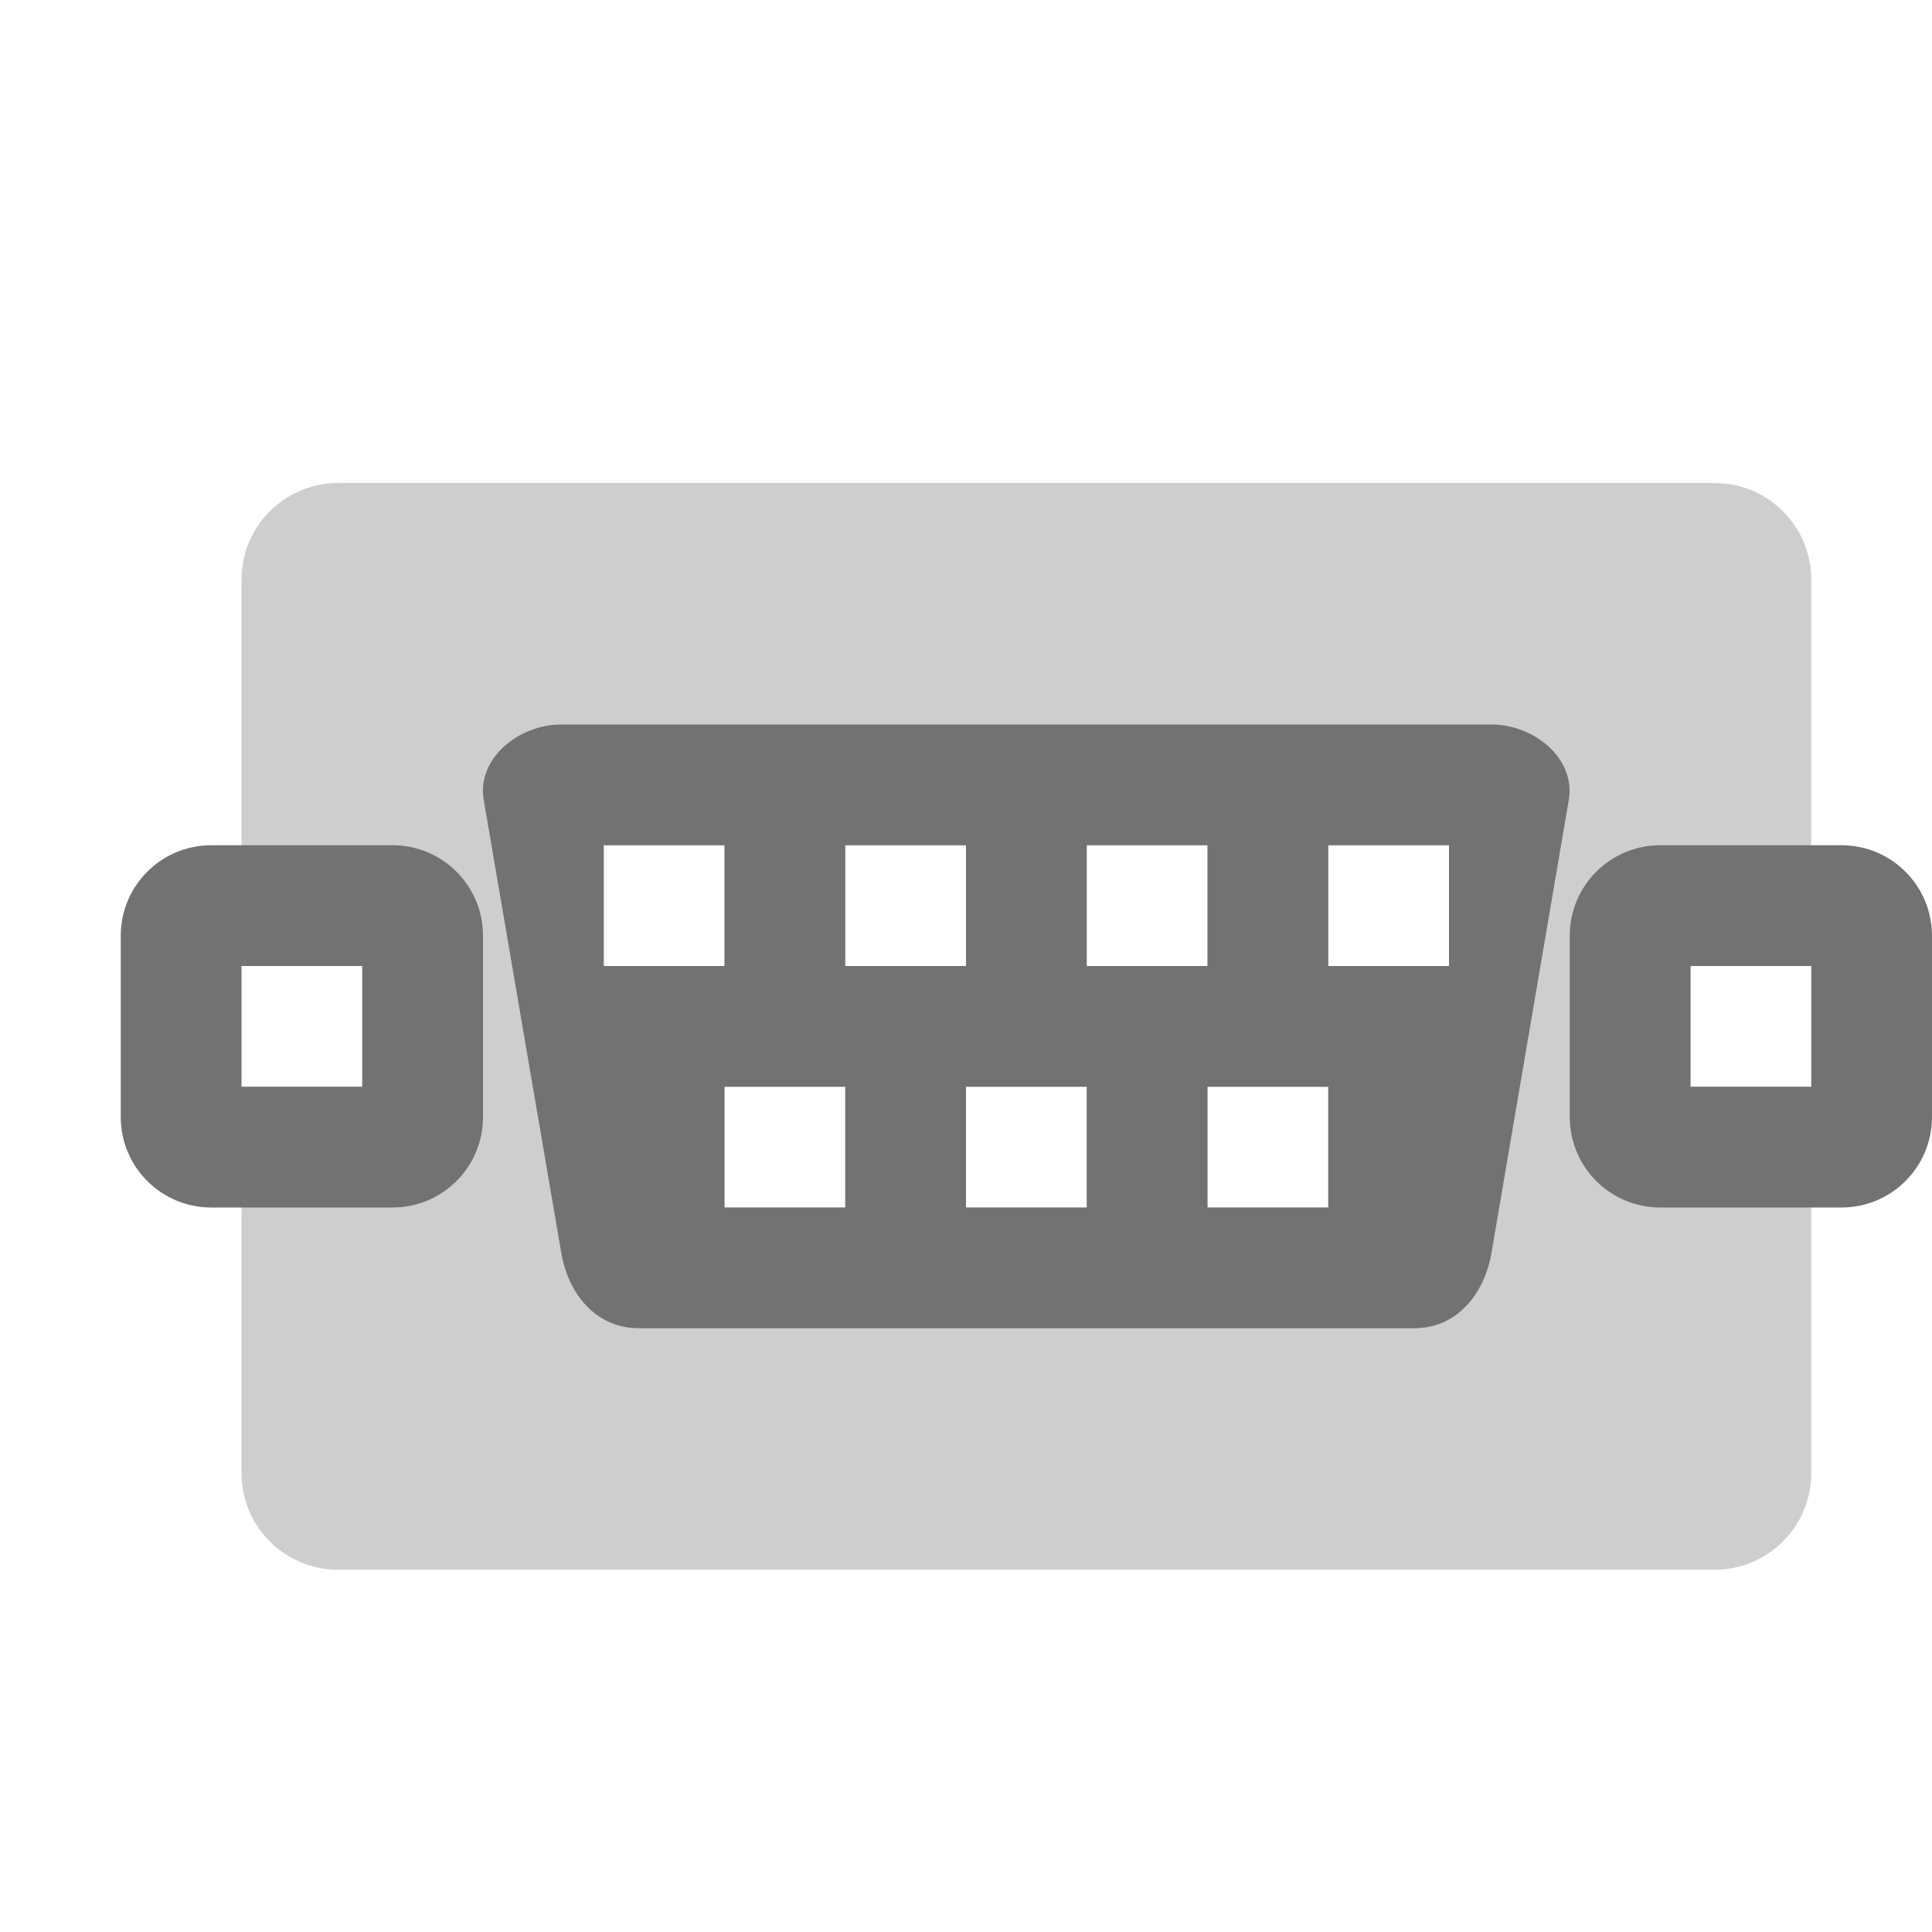
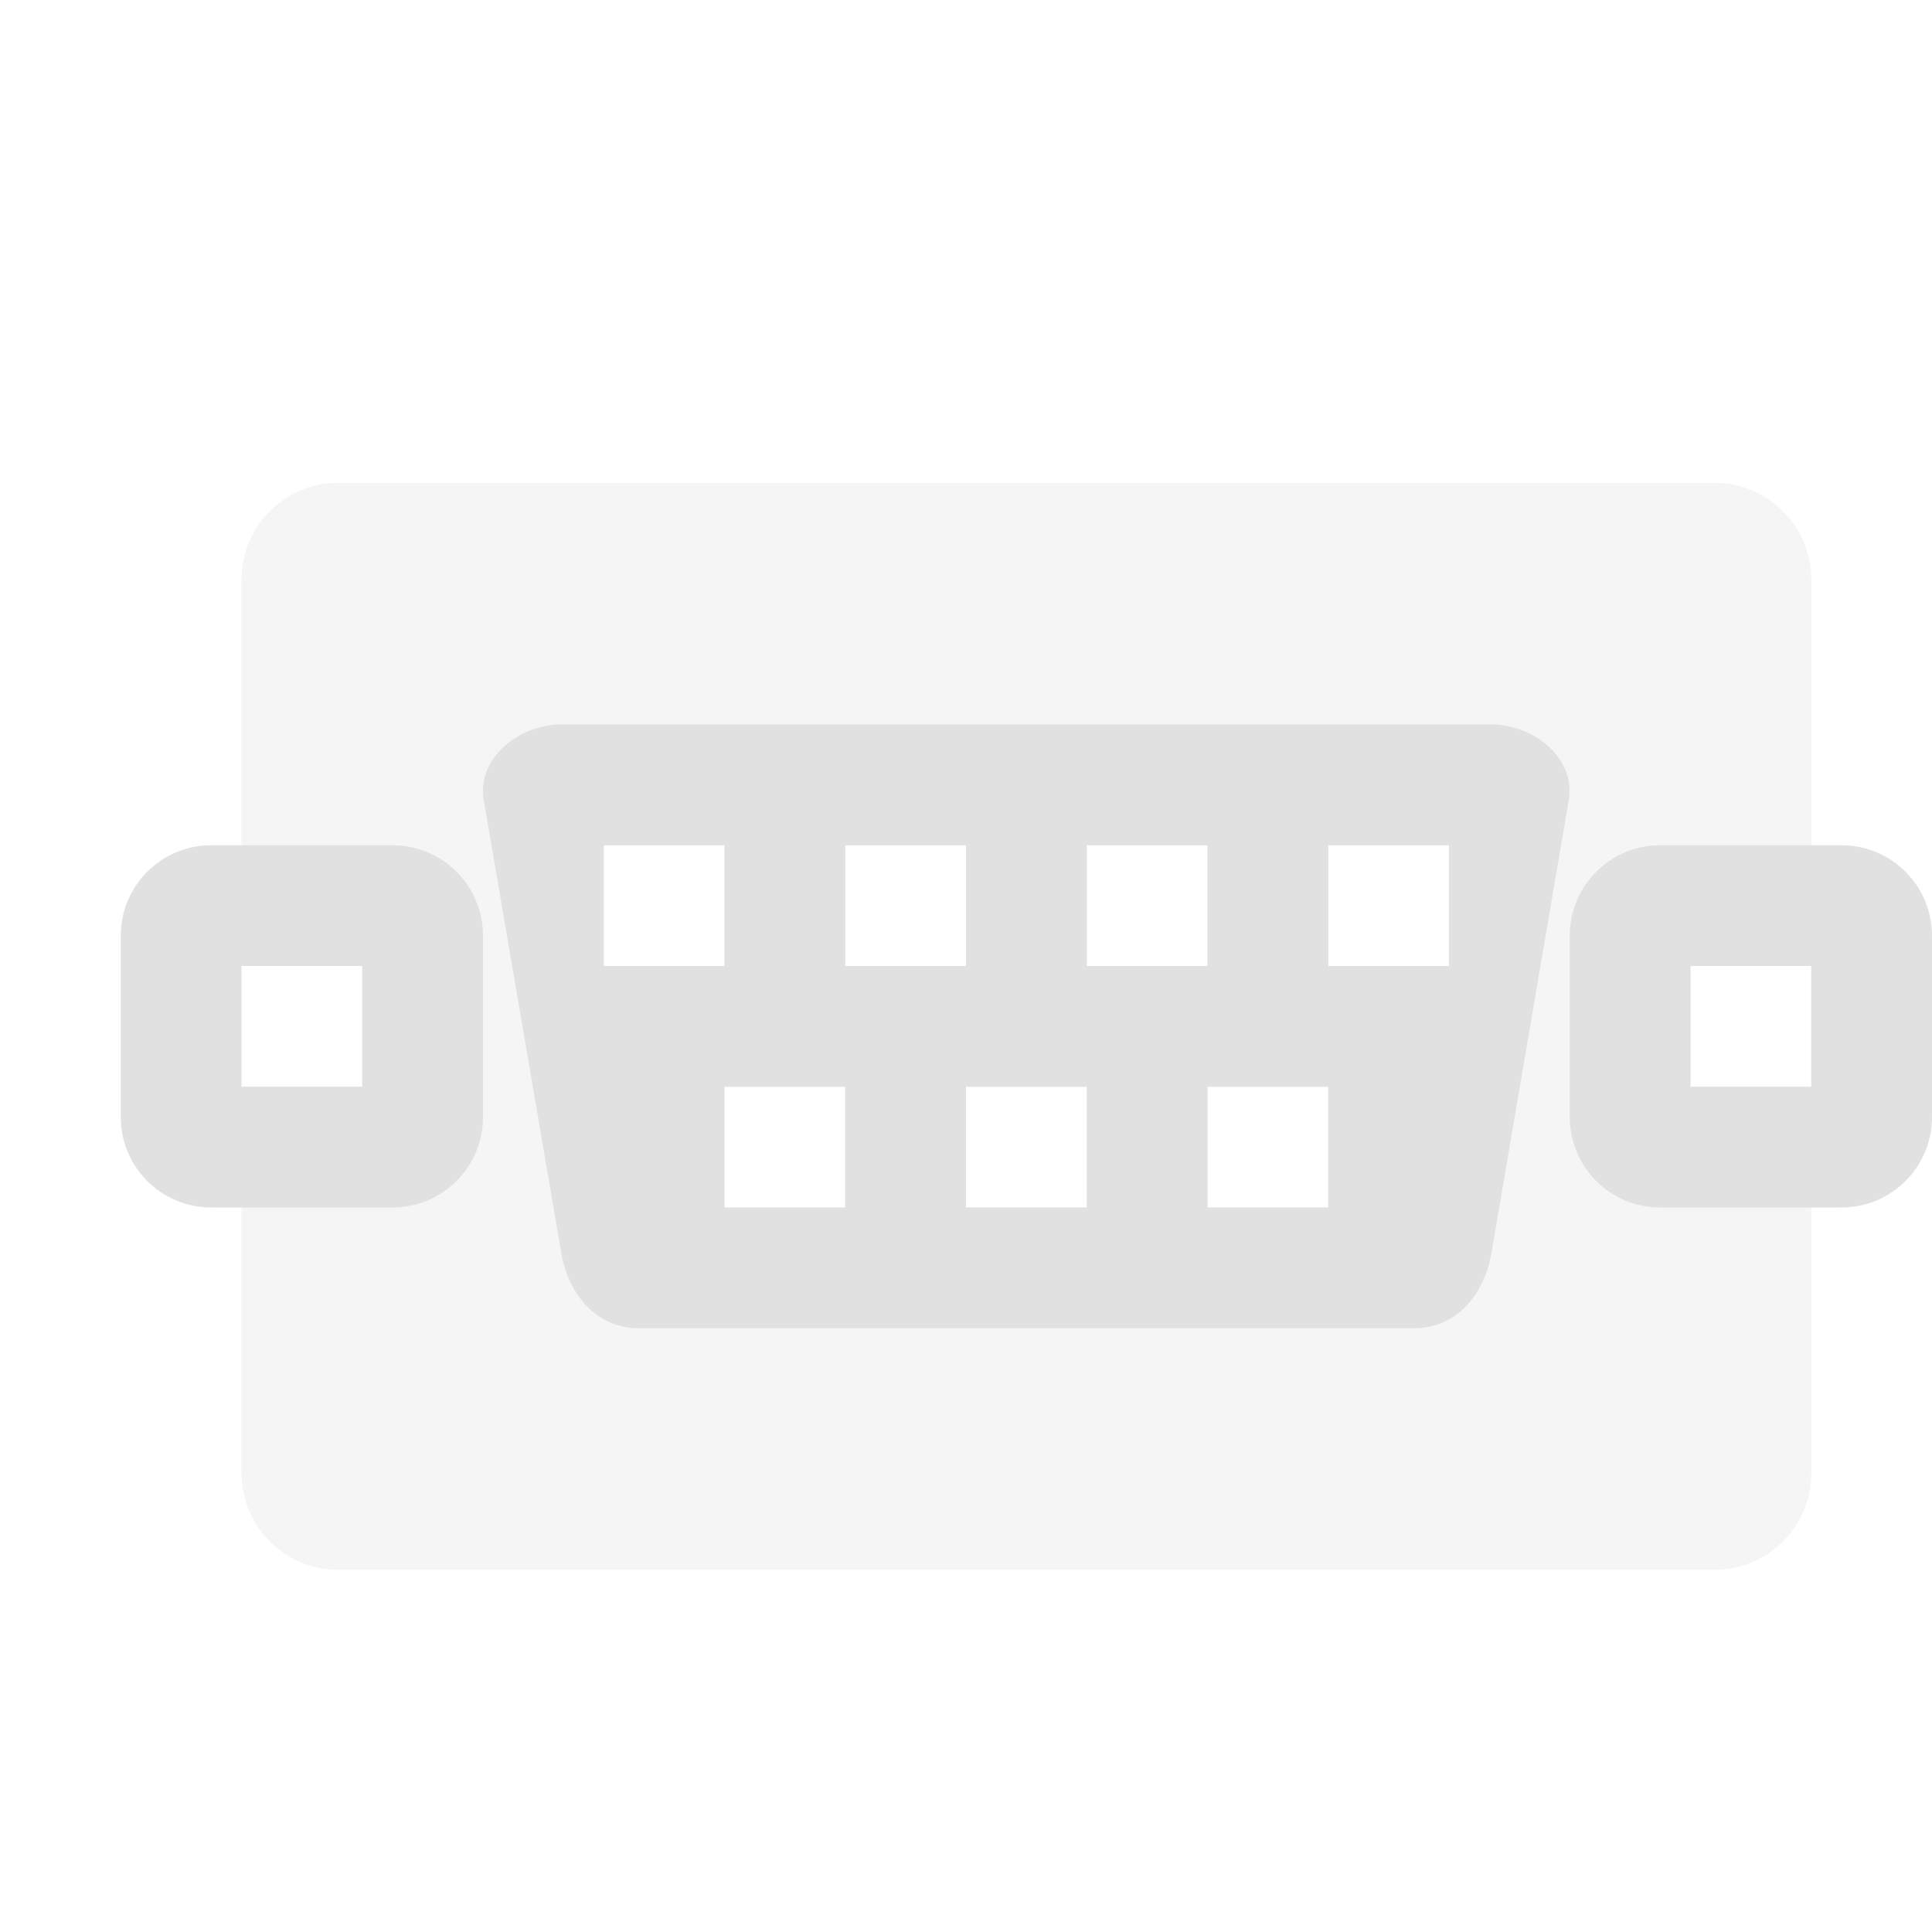
<svg xmlns="http://www.w3.org/2000/svg" width="16" height="16" version="1.1">
  <defs>
    <style id="current-color-scheme" type="text/css">
-    .ColorScheme-Text { color:#727272; } .ColorScheme-Highlight { color:#4285f4; } .ColorScheme-NeutralText { color:#ff9800; } .ColorScheme-PositiveText { color:#4caf50; } .ColorScheme-NegativeText { color:#f44336; }
+    .ColorScheme-Text { color:#E1E1E1; } .ColorScheme-Highlight { color:#4285f4; } .ColorScheme-NeutralText { color:#ff9800; } .ColorScheme-PositiveText { color:#4caf50; } .ColorScheme-NegativeText { color:#f44336; }
  </style>
  </defs>
  <path style="fill:currentColor;opacity:.35" class="ColorScheme-Text" d="M 2.801 4 C 2.358 4 2 4.358 2 4.801 L 2 8 L 3 8 L 3 9 L 2 9 L 2 12.199 C 2 12.642 2.358 13 2.801 13 L 14.199 13 C 14.642 13 15 12.642 15 12.199 L 15 9 L 14 9 L 14 8 L 15 8 L 15 4.801 C 15 4.358 14.642 4 14.199 4 L 2.801 4 z M 5 7 L 6 7 L 6 8 L 5 8 L 5 7 z M 7 7 L 8 7 L 8 8 L 7 8 L 7 7 z M 9 7 L 10 7 L 10 8 L 9 8 L 9 7 z M 11 7 L 12 7 L 12 8 L 11 8 L 11 7 z M 6 9 L 7 9 L 7 10 L 6 10 L 6 9 z M 8 9 L 9 9 L 9 10 L 8 10 L 8 9 z M 10 9 L 11 9 L 11 10 L 10 10 L 10 9 z" />
  <path style="fill:currentColor" class="ColorScheme-Text" d="M 4.648,6 C 4.293,6 3.947,6.284 4.006,6.625 L 4.648,10.375 C 4.707,10.717 4.935,11 5.291,11 H 11.711 C 12.066,11 12.293,10.717 12.352,10.375 L 12.992,6.625 C 13.051,6.284 12.707,6 12.352,6 Z M 1.75,7 C 1.335,7 1,7.335 1,7.75 V 9.25 C 1,9.665 1.335,10 1.75,10 H 3.25 C 3.666,10 4,9.665 4,9.25 V 7.75 C 4,7.335 3.666,7 3.25,7 Z M 5,7 H 6 V 8 H 5 Z M 7,7 H 8 V 8 H 7 Z M 9,7 H 10 V 8 H 9 Z M 11,7 H 12 V 8 H 11 Z M 13.75,7 C 13.335,7 13,7.335 13,7.75 V 9.25 C 13,9.665 13.335,10 13.75,10 H 15.25 C 15.665,10 16,9.665 16,9.25 V 7.75 C 16,7.335 15.665,7 15.25,7 Z M 2,8 H 3 V 9 H 2 Z M 14,8 H 15 V 9 H 14 Z M 6,9 H 7 V 10 H 6 Z M 8,9 H 9 V 10 H 8 Z M 10,9 H 11 V 10 H 10 Z" />
</svg>
